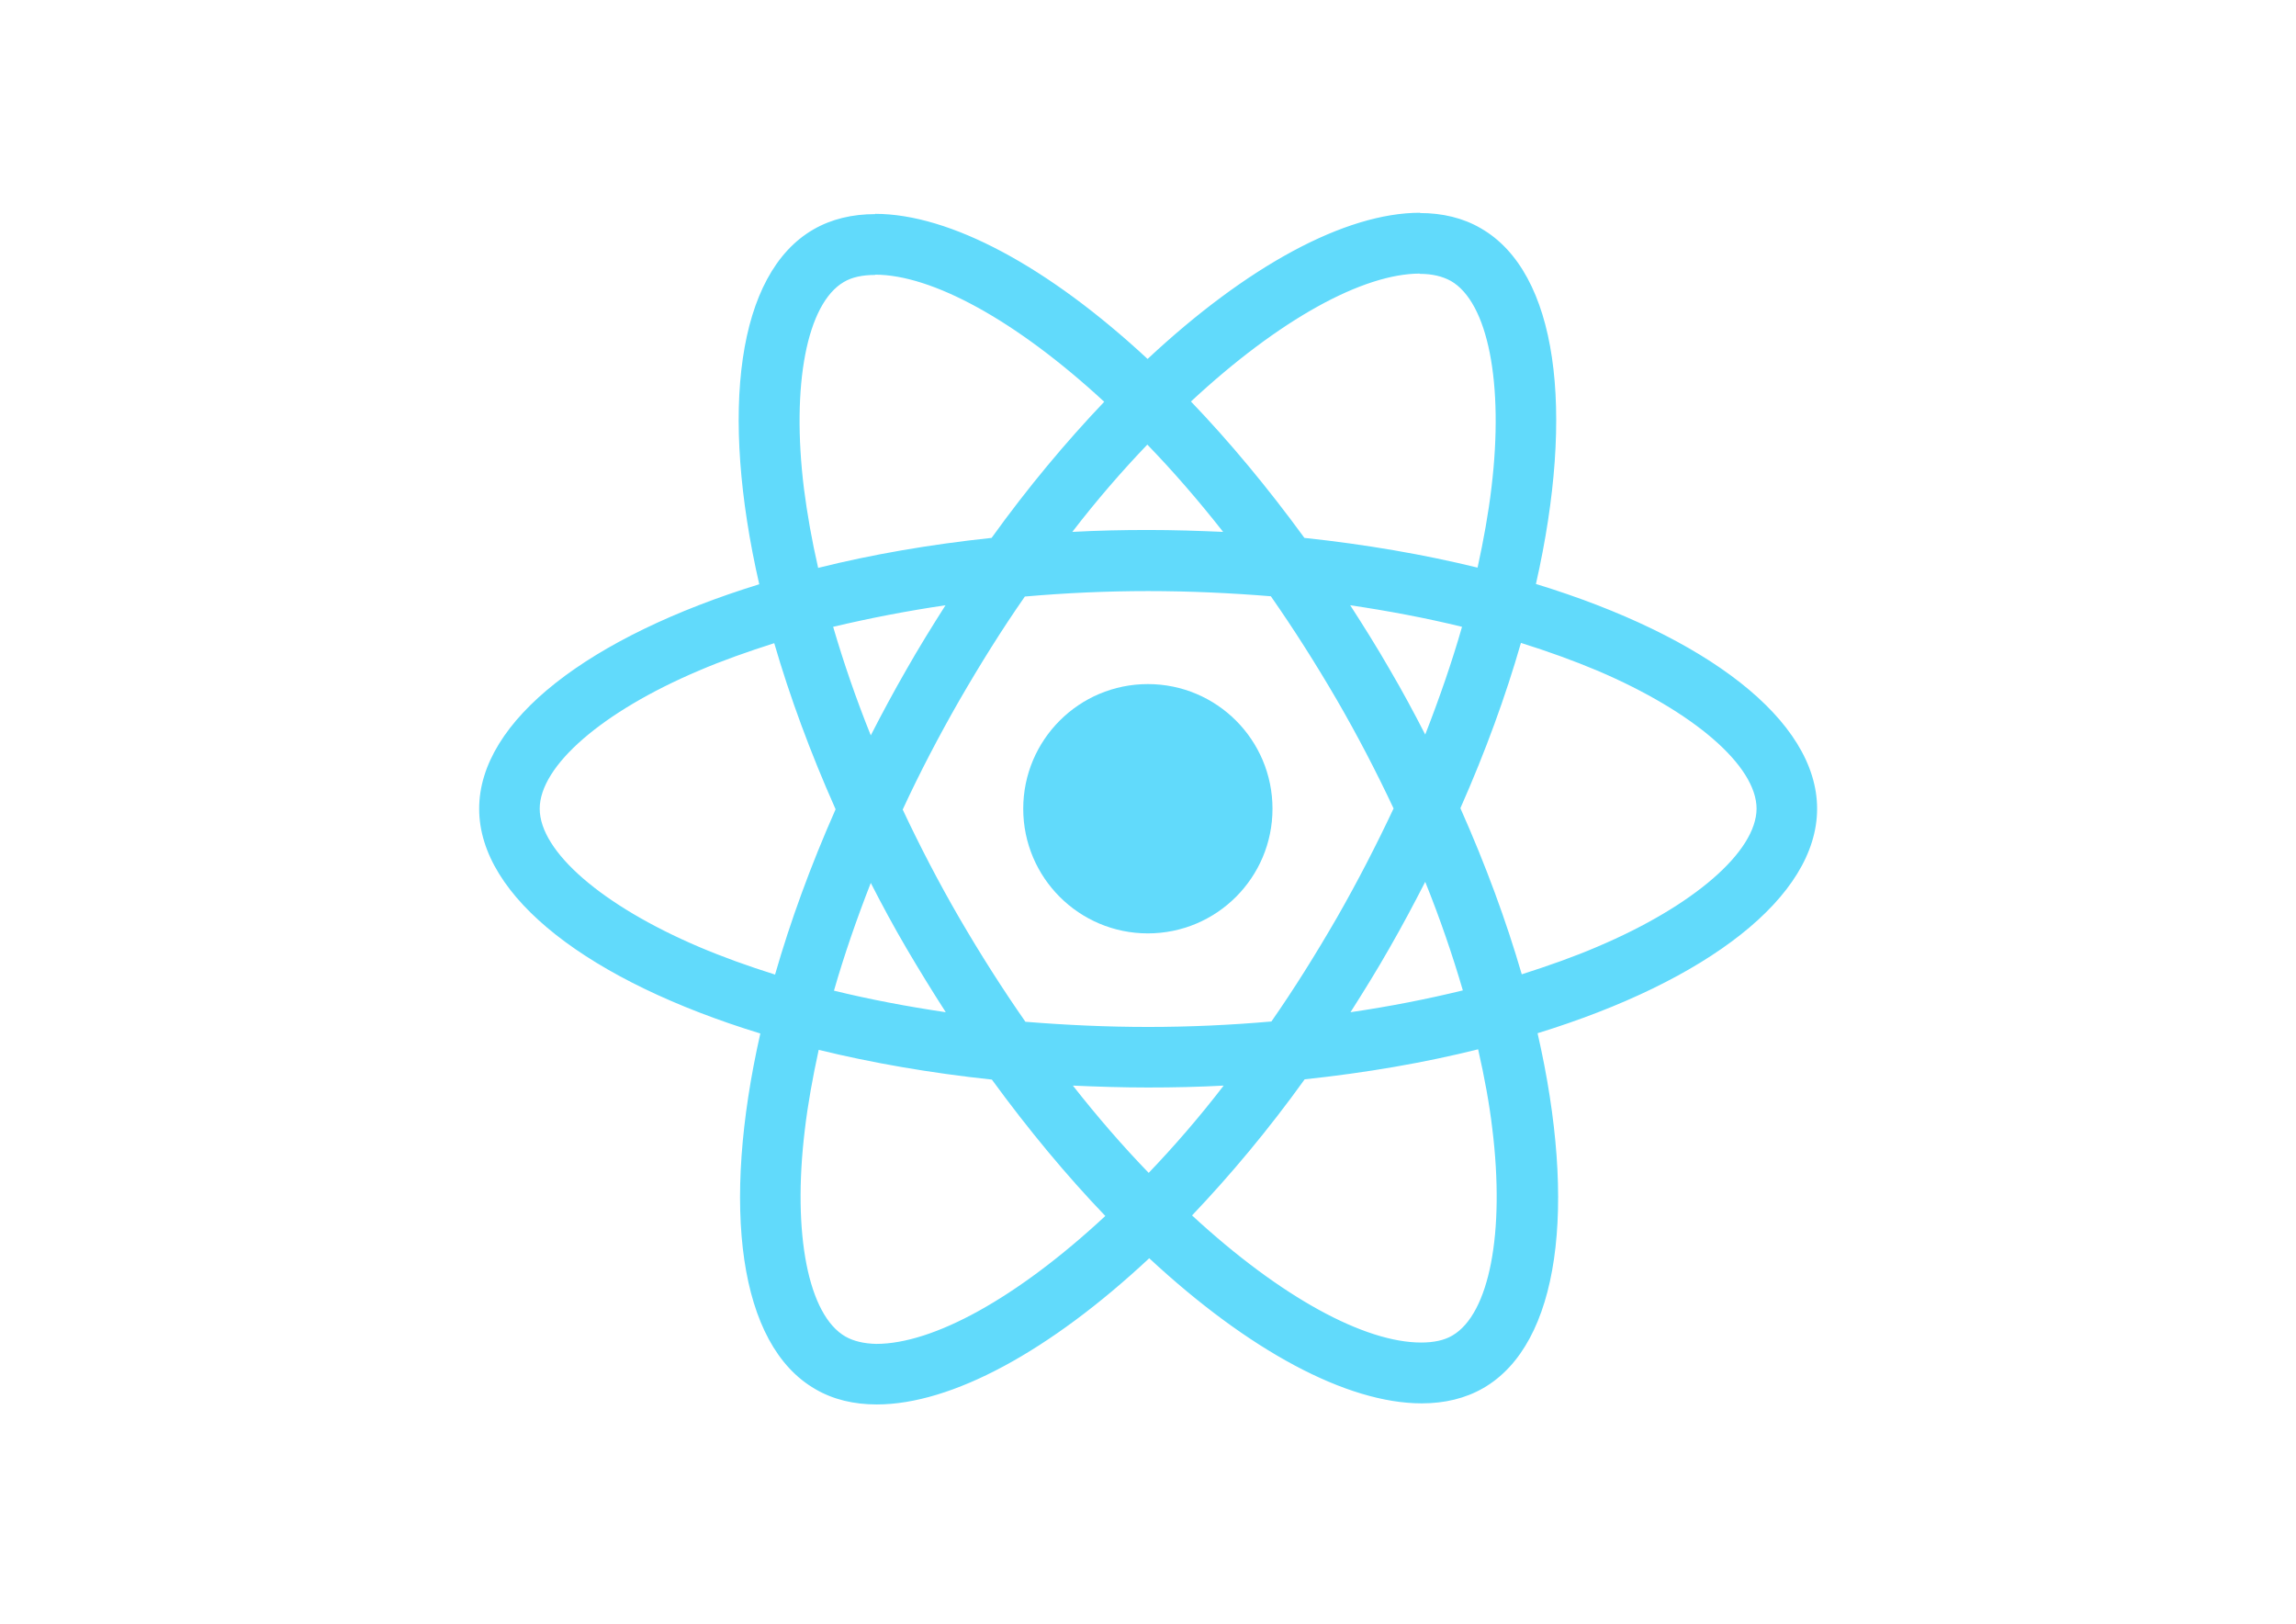
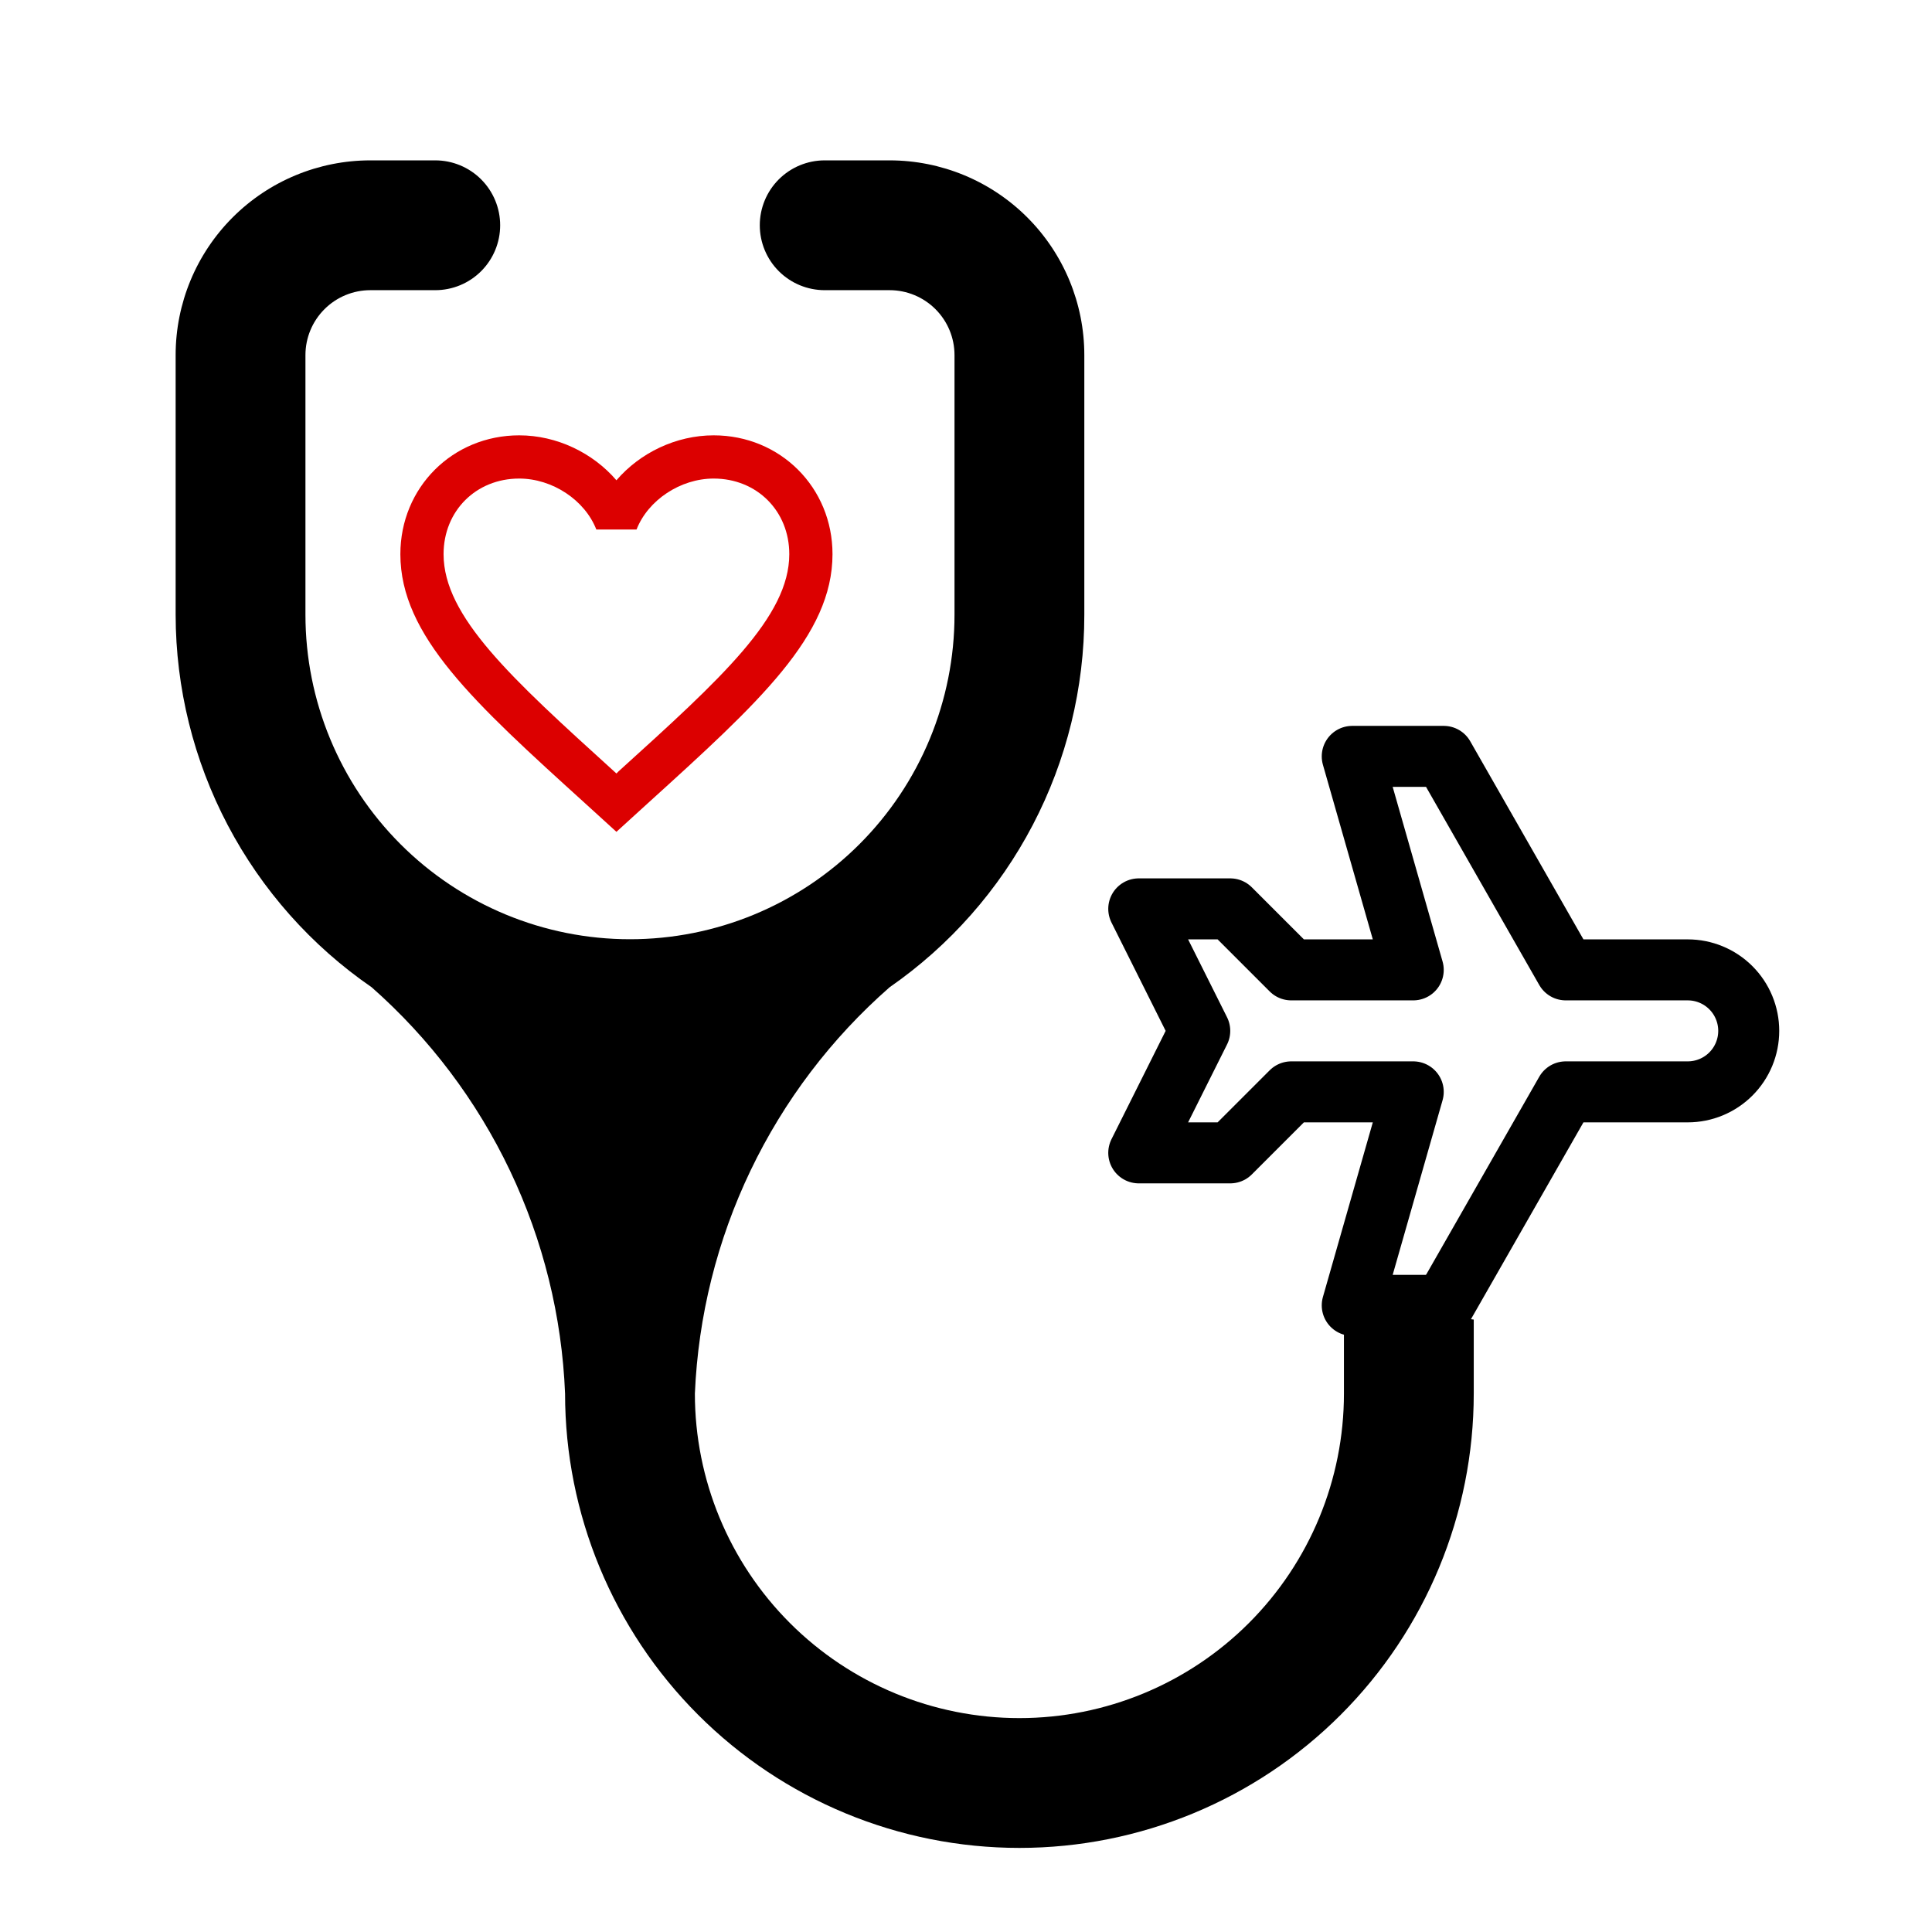
- <svg xmlns="http://www.w3.org/2000/svg" viewBox="0 0 841.9 595.3">
-   <g fill="#61DAFB">
-     <path d="M666.3 296.5c0-32.5-40.7-63.3-103.1-82.4 14.4-63.6 8-114.2-20.2-130.4-6.5-3.8-14.1-5.6-22.4-5.6v22.3c4.6 0 8.3.9 11.4 2.6 13.6 7.8 19.5 37.5 14.9 75.7-1.1 9.4-2.9 19.3-5.1 29.4-19.6-4.8-41-8.5-63.5-10.9-13.5-18.5-27.5-35.3-41.6-50 32.6-30.3 63.2-46.9 84-46.9V78c-27.5 0-63.5 19.6-99.9 53.6-36.4-33.8-72.4-53.2-99.9-53.2v22.3c20.7 0 51.4 16.5 84 46.6-14 14.7-28 31.4-41.3 49.9-22.6 2.4-44 6.1-63.6 11-2.3-10-4-19.7-5.2-29-4.7-38.2 1.1-67.9 14.6-75.8 3-1.8 6.9-2.6 11.5-2.6V78.5c-8.4 0-16 1.8-22.6 5.6-28.1 16.2-34.4 66.7-19.9 130.1-62.2 19.2-102.7 49.9-102.7 82.3 0 32.5 40.7 63.3 103.1 82.4-14.4 63.6-8 114.2 20.2 130.4 6.5 3.8 14.1 5.6 22.5 5.6 27.5 0 63.5-19.6 99.9-53.6 36.4 33.8 72.4 53.2 99.9 53.2 8.4 0 16-1.8 22.6-5.6 28.1-16.2 34.4-66.7 19.9-130.1 62-19.1 102.5-49.9 102.5-82.3zm-130.2-66.7c-3.7 12.9-8.3 26.2-13.5 39.5-4.1-8-8.4-16-13.1-24-4.6-8-9.5-15.8-14.4-23.4 14.2 2.1 27.9 4.7 41 7.9zm-45.8 106.5c-7.8 13.5-15.8 26.3-24.1 38.2-14.9 1.3-30 2-45.2 2-15.1 0-30.2-.7-45-1.9-8.3-11.9-16.4-24.6-24.2-38-7.6-13.1-14.5-26.4-20.8-39.8 6.2-13.4 13.2-26.8 20.7-39.9 7.8-13.5 15.8-26.3 24.1-38.2 14.9-1.3 30-2 45.2-2 15.1 0 30.2.7 45 1.9 8.3 11.9 16.4 24.6 24.2 38 7.6 13.1 14.5 26.4 20.8 39.8-6.3 13.4-13.2 26.8-20.7 39.9zm32.3-13c5.4 13.4 10 26.8 13.8 39.8-13.1 3.2-26.9 5.9-41.2 8 4.9-7.7 9.8-15.6 14.4-23.7 4.6-8 8.9-16.1 13-24.1zM421.2 430c-9.3-9.6-18.6-20.3-27.8-32 9 .4 18.2.7 27.5.7 9.4 0 18.7-.2 27.8-.7-9 11.7-18.3 22.4-27.5 32zm-74.4-58.9c-14.2-2.1-27.9-4.7-41-7.9 3.7-12.9 8.3-26.2 13.5-39.5 4.1 8 8.4 16 13.1 24 4.7 8 9.5 15.8 14.4 23.4zM420.7 163c9.3 9.6 18.6 20.3 27.8 32-9-.4-18.2-.7-27.5-.7-9.4 0-18.7.2-27.8.7 9-11.7 18.3-22.4 27.5-32zm-74 58.9c-4.9 7.7-9.8 15.6-14.4 23.7-4.6 8-8.9 16-13 24-5.4-13.4-10-26.8-13.8-39.8 13.1-3.1 26.9-5.8 41.2-7.9zm-90.5 125.2c-35.4-15.1-58.3-34.9-58.3-50.6 0-15.7 22.9-35.6 58.3-50.6 8.6-3.7 18-7 27.7-10.1 5.7 19.6 13.2 40 22.5 60.9-9.2 20.8-16.6 41.1-22.2 60.6-9.9-3.1-19.3-6.5-28-10.2zM310 490c-13.6-7.8-19.5-37.5-14.9-75.7 1.1-9.4 2.9-19.3 5.1-29.4 19.6 4.8 41 8.5 63.5 10.9 13.5 18.5 27.5 35.3 41.6 50-32.6 30.3-63.2 46.9-84 46.9-4.5-.1-8.3-1-11.3-2.7zm237.2-76.2c4.7 38.2-1.1 67.9-14.6 75.8-3 1.8-6.9 2.6-11.5 2.6-20.7 0-51.4-16.5-84-46.6 14-14.7 28-31.4 41.3-49.9 22.6-2.4 44-6.1 63.6-11 2.3 10.1 4.1 19.8 5.2 29.1zm38.5-66.7c-8.6 3.7-18 7-27.7 10.1-5.7-19.6-13.2-40-22.5-60.9 9.2-20.8 16.6-41.1 22.2-60.6 9.9 3.1 19.3 6.5 28.1 10.2 35.4 15.1 58.3 34.9 58.3 50.6-.1 15.7-23 35.6-58.4 50.6zM320.8 78.4z" />
-     <circle cx="420.9" cy="296.5" r="45.7" />
-     <path d="M520.5 78.1z" />
-   </g>
+ <svg xmlns="http://www.w3.org/2000/svg" width="253" height="253" viewBox="0 0 253 253" fill="none">
+   <path d="M82.497 122.995C71.226 122.995 60.416 118.517 52.446 110.547C44.477 102.577 39.999 91.768 39.999 80.497V46.499C39.999 44.244 40.895 42.083 42.489 40.489C44.083 38.895 46.244 37.999 48.499 37.999H56.998C59.252 37.999 61.414 37.104 63.008 35.51C64.602 33.916 65.498 31.754 65.498 29.5C65.498 27.245 64.602 25.083 63.008 23.489C61.414 21.895 59.252 21 56.998 21H48.499C41.736 21 35.25 23.686 30.468 28.468C25.686 33.25 23 39.736 23 46.499V80.497C23.011 90.099 25.352 99.555 29.823 108.053C34.294 116.551 40.761 123.837 48.669 129.284C56.266 135.982 62.427 144.15 66.78 153.295C71.133 162.44 73.589 172.372 73.997 182.492C73.997 198.271 80.266 213.404 91.424 224.562C102.581 235.72 117.715 241.988 133.494 241.988C149.274 241.988 164.407 235.72 175.565 224.562C186.723 213.404 192.991 198.271 192.991 182.492V172.802C188.609 172.059 181.039 175.266 185.684 168.417C190.328 161.568 181.304 178.728 180.261 170.519C190.771 162.111 183.845 176.713 177.636 171.243C185.911 171.243 171.427 165.773 177.636 171.243C169.361 171.243 184.76 165.049 178.551 170.519C172.342 175.989 176.608 162.31 175.565 170.519C174.522 178.728 171.348 165.953 175.992 172.802V182.492C175.992 193.763 171.515 204.572 163.545 212.542C155.575 220.512 144.765 224.989 133.494 224.989C122.223 224.989 111.414 220.512 103.444 212.542C95.474 204.572 90.996 193.763 90.996 182.492C91.427 172.359 93.908 162.419 98.291 153.274C102.674 144.128 108.867 135.967 116.495 129.284C124.371 123.818 130.805 116.524 135.246 108.027C139.686 99.53 142.002 90.084 141.994 80.497V46.499C141.994 39.736 139.307 33.25 134.525 28.468C129.743 23.686 123.258 21 116.495 21H107.996C105.741 21 103.579 21.895 101.985 23.489C100.391 25.083 99.496 27.245 99.496 29.5C99.496 31.754 100.391 33.916 101.985 35.51C103.579 37.104 105.741 37.999 107.996 37.999H116.495C118.749 37.999 120.911 38.895 122.505 40.489C124.099 42.083 124.995 44.244 124.995 46.499V80.497C124.995 86.078 123.895 91.604 121.76 96.76C119.624 101.916 116.494 106.601 112.547 110.547C108.601 114.494 103.916 117.624 98.76 119.76C93.604 121.895 88.078 122.995 82.497 122.995ZM184.492 170.519C179.983 170.519 180.824 172.135 177.636 168.947C174.448 165.759 191.163 176.902 191.163 172.394C191.163 167.885 179.567 172.999 182.755 169.811C185.943 166.623 179.552 171.243 184.06 171.243C180.872 168.055 188.569 171.243 184.06 171.243C187.248 174.431 184.492 166.011 184.492 170.519C184.492 175.027 190.147 168.871 186.959 172.059C183.771 175.247 189 170.519 184.492 170.519Z" fill="black" />
+   <path d="M205.037 127.007H221.012C223.131 127.007 225.163 127.848 226.661 129.346C228.159 130.844 229 132.876 229 134.995C229 137.113 228.159 139.145 226.661 140.643C225.163 142.141 223.131 142.982 221.012 142.982H205.037L189.061 170.939H177.08L185.067 142.982H169.092L161.104 150.97H149.123L157.11 134.995L149.123 119.019H161.104L169.092 127.007H185.067L177.08 99.05H189.061L205.037 127.007Z" stroke="black" stroke-width="7.988" stroke-linecap="round" stroke-linejoin="round" />
+   <path d="M81.006 101.007L80.723 101.29L80.412 101.007C66.972 88.812 58.087 80.748 58.087 72.571C58.087 66.912 62.332 62.668 67.991 62.668C72.348 62.668 76.592 65.497 78.092 69.345H83.355C84.854 65.497 89.098 62.668 93.456 62.668C99.115 62.668 103.359 66.912 103.359 72.571C103.359 80.748 94.474 88.812 81.006 101.007ZM93.456 57.009C88.532 57.009 83.807 59.301 80.723 62.894C77.639 59.301 72.914 57.009 67.991 57.009C59.276 57.009 52.429 63.828 52.429 72.571C52.429 83.238 62.049 91.981 76.62 105.194L80.723 108.929L84.826 105.194C99.397 91.981 109.018 83.238 109.018 72.571C109.018 63.828 102.17 57.009 93.456 57.009Z" fill="#DC0000" />
</svg>
